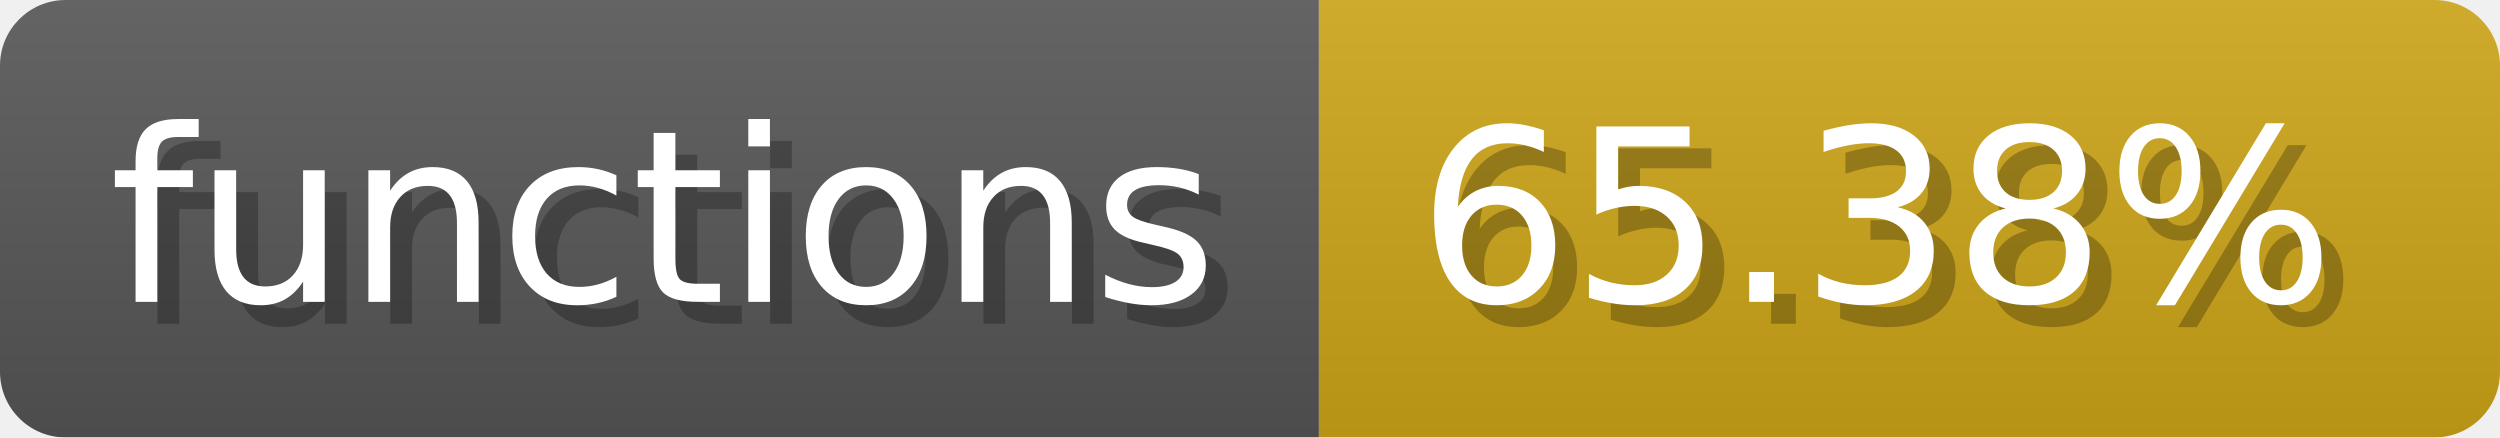
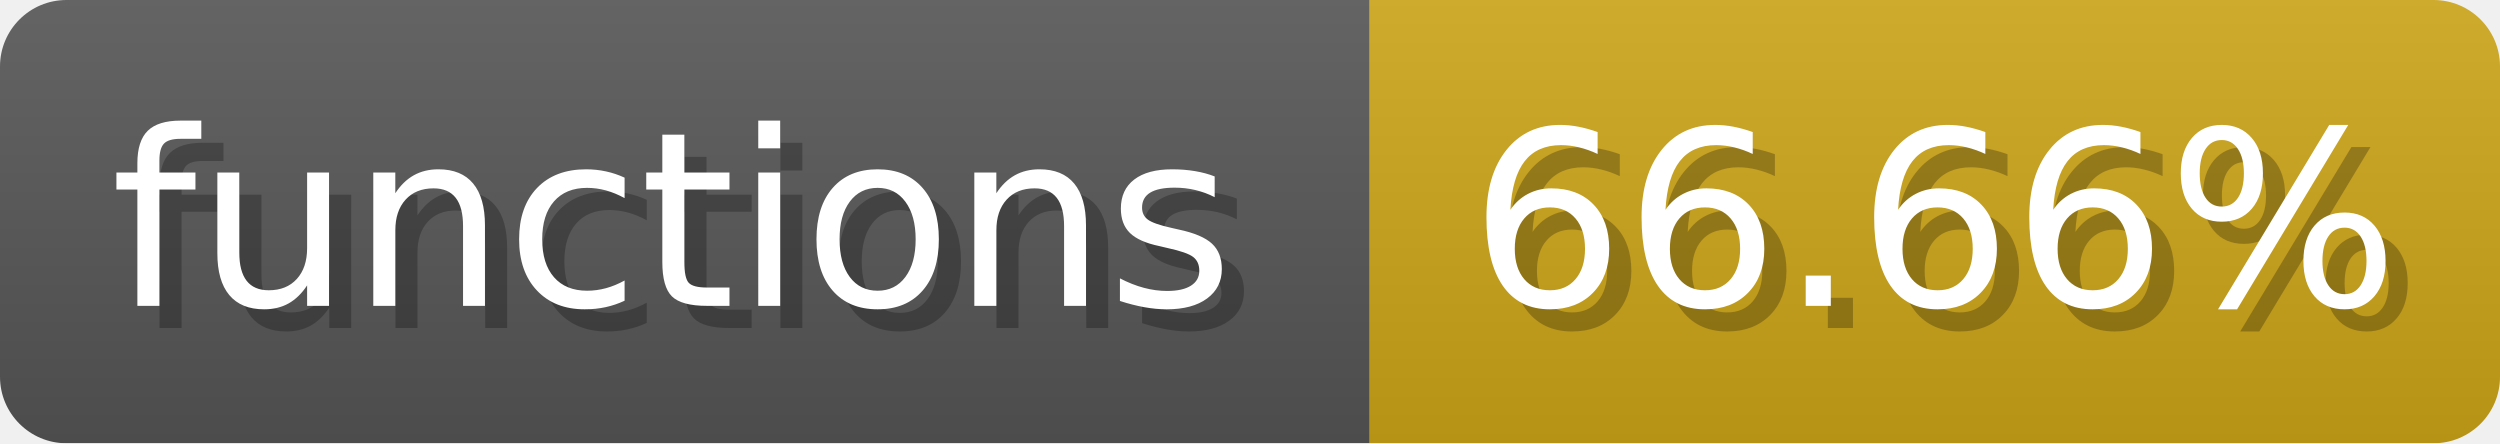
- <svg xmlns="http://www.w3.org/2000/svg" width="114.3" height="20" viewBox="0 0 1143 200" role="img" aria-label="functions: 65.38%">
-   <linearGradient id="AwRsf" x2="0" y2="100%">
+ <svg xmlns="http://www.w3.org/2000/svg" width="112.8" height="20" viewBox="0 0 1128 200" role="img" aria-label="functions: 66.66%">
+   <linearGradient id="g" x2="0" y2="100%">
    <stop offset="0" stop-opacity=".1" stop-color="#EEE" />
    <stop offset="1" stop-opacity=".1" />
  </linearGradient>
-   <mask id="gCSua">
-     <rect width="1143" height="200" rx="30" fill="#FFF" />
+   <mask id="m">
+     <rect width="1128" height="200" rx="30" fill="#FFF" />
  </mask>
-   <g mask="url(#gCSua)">
-     <rect width="603" height="200" fill="#555" />
-     <rect width="540" height="200" fill="#cba317" x="603" />
-     <rect width="1143" height="200" fill="url(#AwRsf)" />
+   <g mask="url(#m)">
+     <rect width="618" height="200" fill="#555" />
+     <rect width="510" height="200" fill="#cba317" x="618" />
+     <rect width="1128" height="200" fill="url(#g)" />
  </g>
  <g aria-hidden="true" fill="#fff" text-anchor="start" font-family="Verdana,DejaVu Sans,sans-serif" font-size="110">
-     <text x="60" y="148" textLength="503" fill="#000" opacity="0.25">functions</text>
-     <text x="50" y="138" textLength="503">functions</text>
-     <text x="658" y="148" textLength="440" fill="#000" opacity="0.25">65.38%</text>
-     <text x="648" y="138" textLength="440">65.38%</text>
+     <text x="60" y="148" textLength="518" fill="#000" opacity="0.25">functions</text>
+     <text x="50" y="138" textLength="518">functions</text>
+     <text x="673" y="148" textLength="410" fill="#000" opacity="0.25">66.66%</text>
+     <text x="663" y="138" textLength="410">66.66%</text>
  </g>
</svg>
